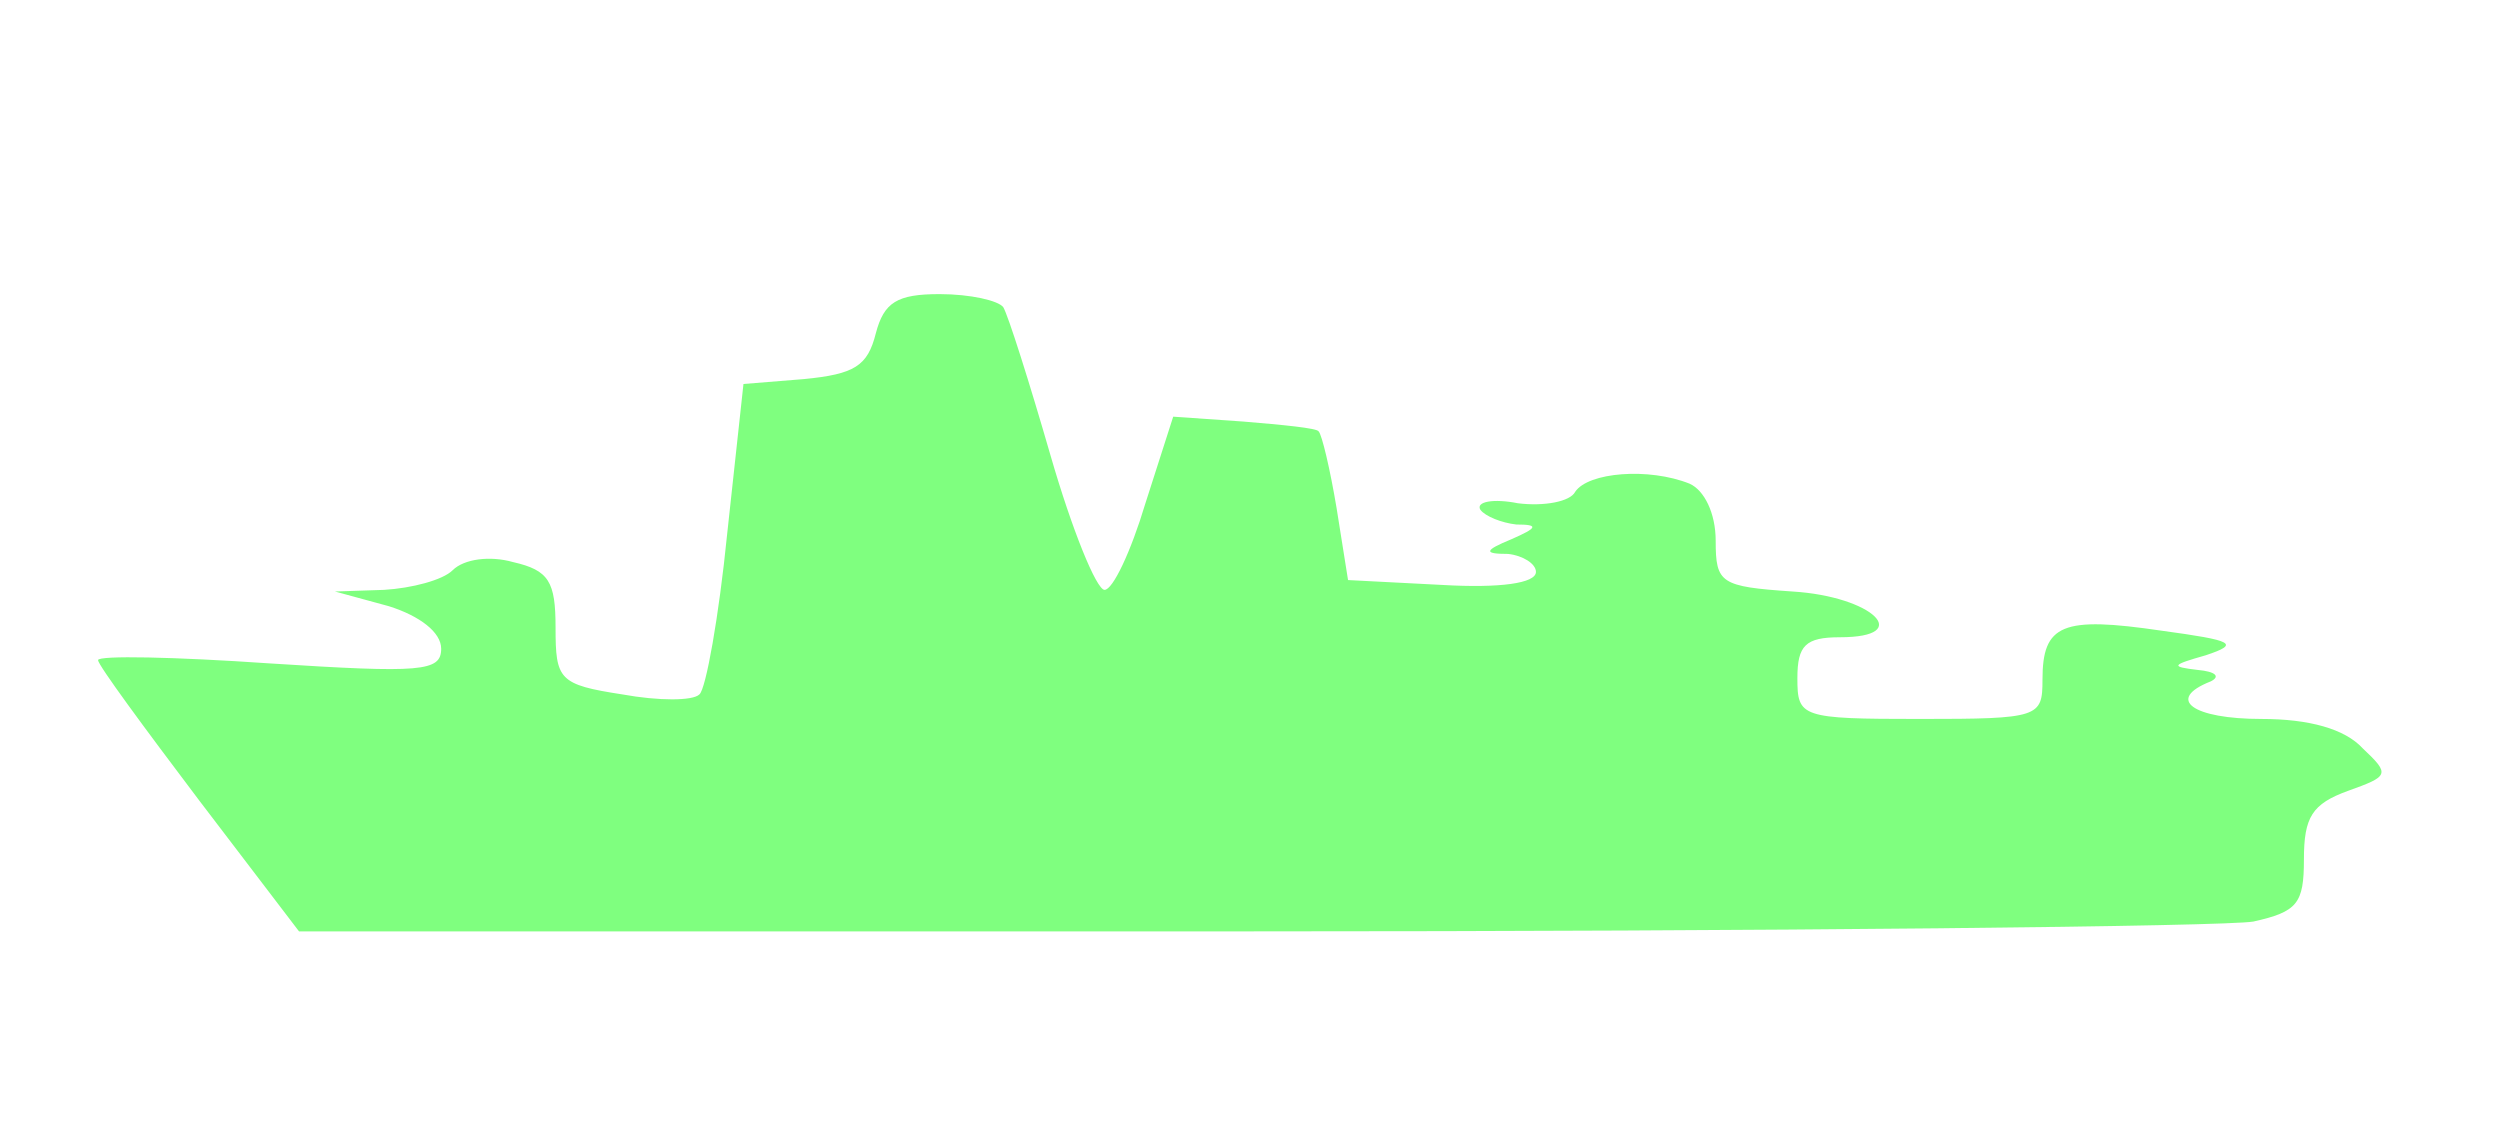
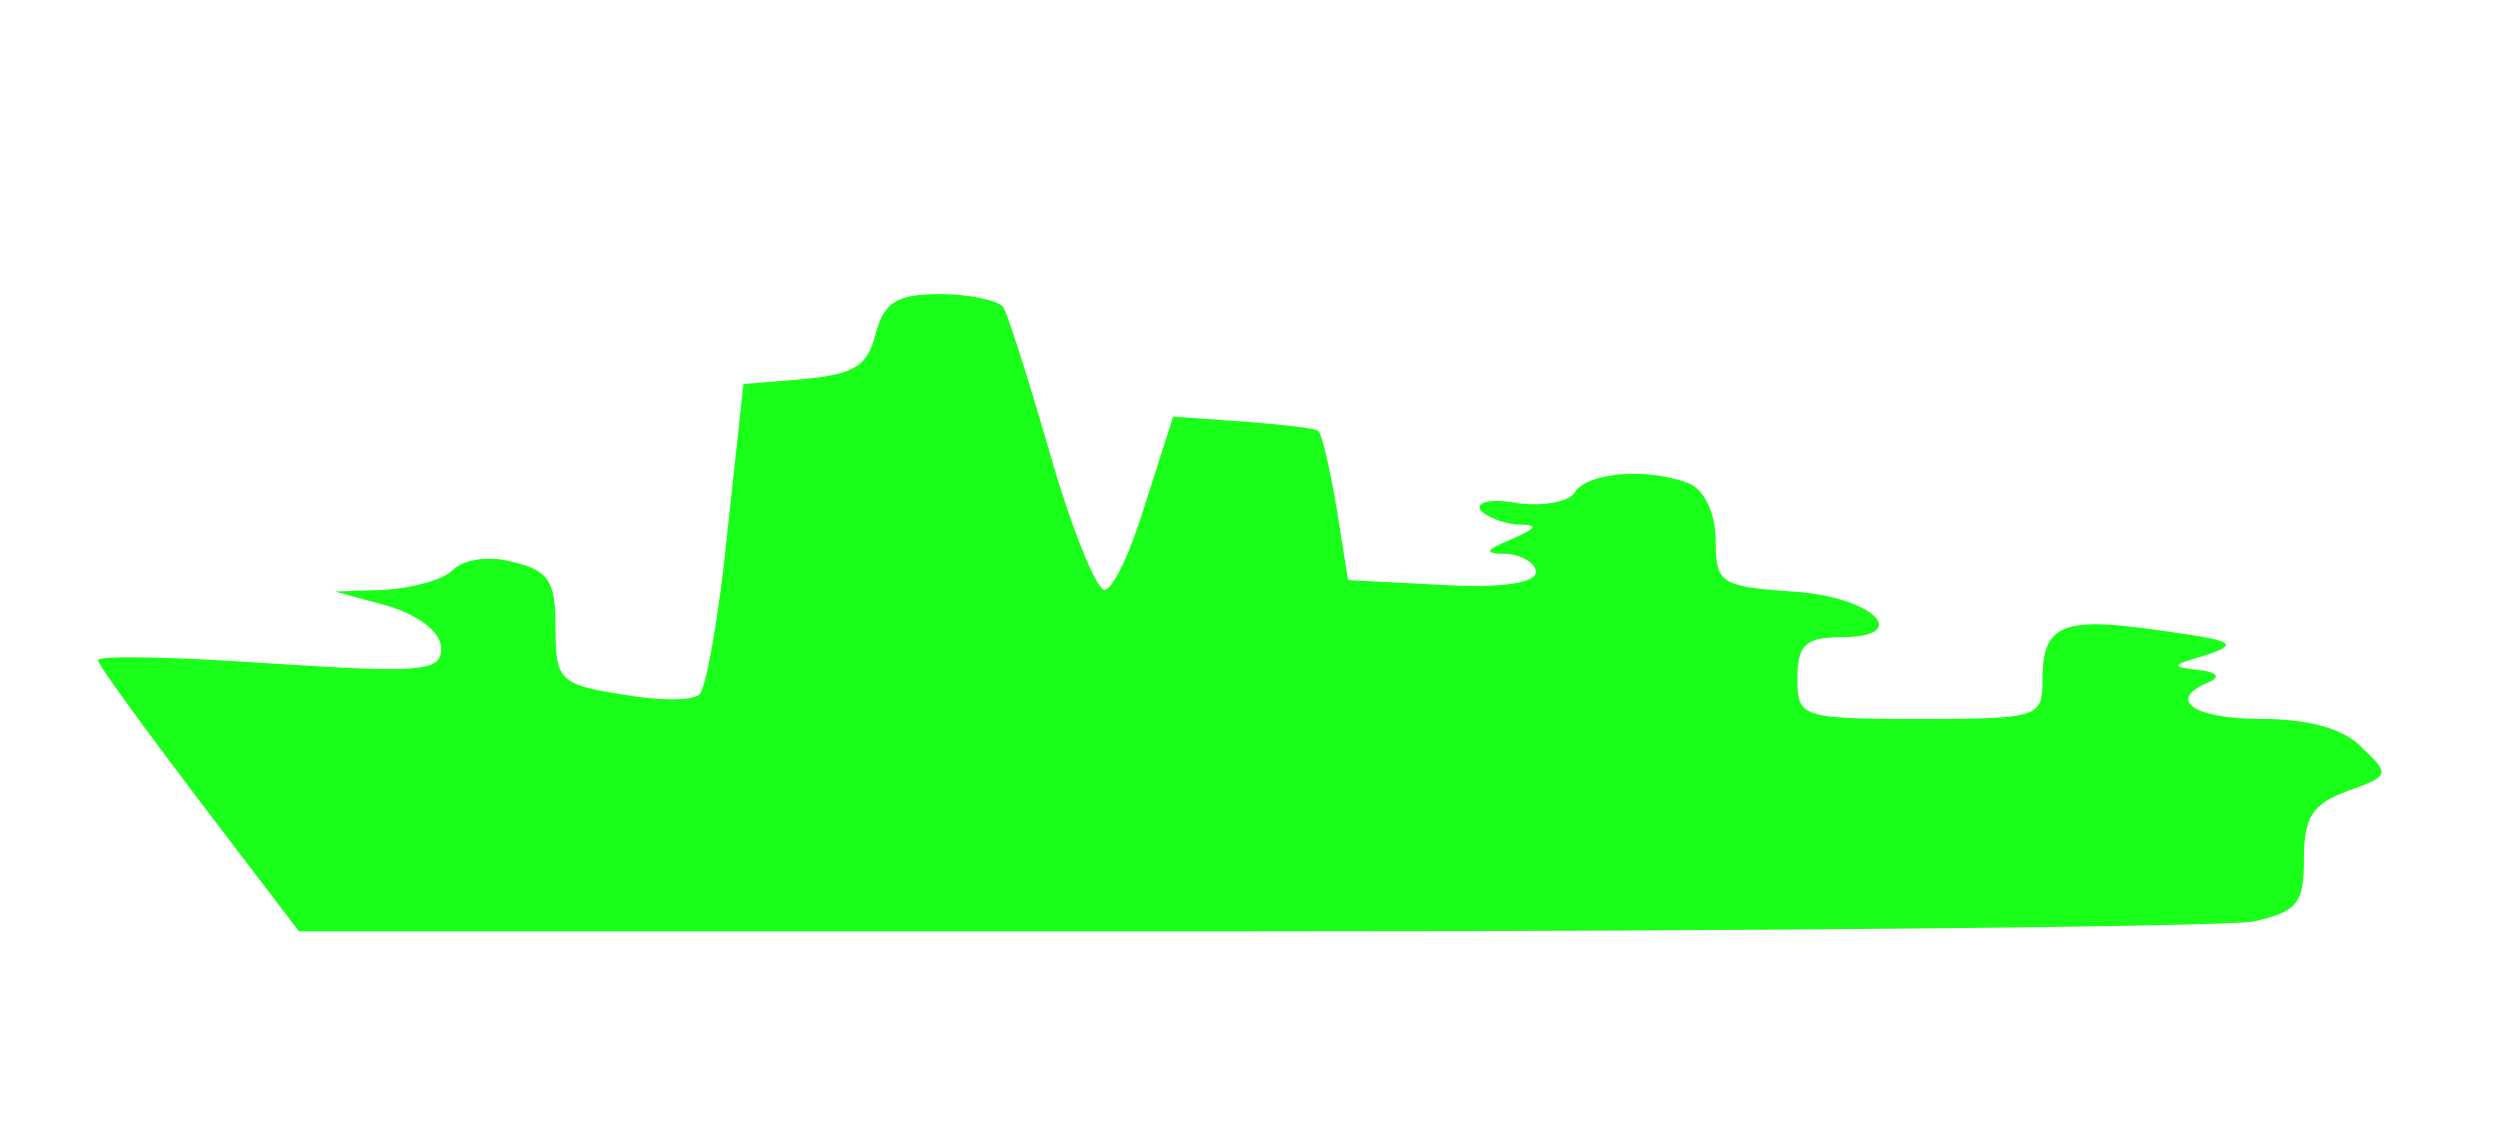
<svg xmlns="http://www.w3.org/2000/svg" version="1.0" viewBox="0 0 153 69" preserveAspectRatio="xMidYMid meet">
-   <g transform="translate(0,69) scale(0.1,-0.1)" fill="hsla(120, 100%, 50%, 0.5)" stroke="none">
+   <g transform="translate(0,69) scale(0.1,-0.1)" fill="hsla(120, 100%, 50%, 0.9)" stroke="none">
    <path d="M536 486 c-5 -20 -13 -25 -44 -28 l-37 -3 -10 -92 c-5 -50 -13 -95 -17 -98 -4 -4 -25 -4 -47 0 -39 6 -41 9 -41 41 0 28 -4 35 -26 40 -14 4 -30 2 -37 -5 -6 -6 -25 -11 -42 -12 l-30 -1 33 -9 c19 -6 32 -16 32 -26 0 -14 -12 -15 -105 -9 -58 4 -105 5 -105 2 0 -3 28 -41 62 -86 l61 -80 582 0 c321 0 597 3 614 6 27 6 31 11 31 38 0 26 5 34 27 42 25 9 26 10 9 26 -11 12 -33 18 -62 18 -42 0 -59 12 -31 23 6 3 3 6 -8 7 -17 2 -16 3 5 9 21 7 17 9 -27 15 -61 9 -73 4 -73 -30 0 -23 -2 -24 -75 -24 -73 0 -75 1 -75 25 0 20 5 25 26 25 46 0 20 25 -29 28 -44 3 -47 5 -47 31 0 17 -7 31 -16 35 -25 10 -62 7 -70 -5 -3 -6 -19 -9 -35 -7 -15 3 -26 1 -23 -4 3 -4 13 -8 22 -9 14 0 13 -2 -3 -9 -17 -7 -17 -9 -2 -9 9 -1 17 -6 17 -11 0 -7 -22 -10 -57 -8 l-58 3 -7 44 c-4 24 -9 45 -11 47 -1 2 -22 4 -46 6 l-43 3 -17 -53 c-9 -30 -20 -53 -25 -53 -5 0 -20 37 -33 82 -13 45 -26 86 -29 91 -3 4 -20 8 -39 8 -26 0 -34 -5 -39 -24z" />
  </g>
  <style id="autoconsent-prehide" />
</svg>
